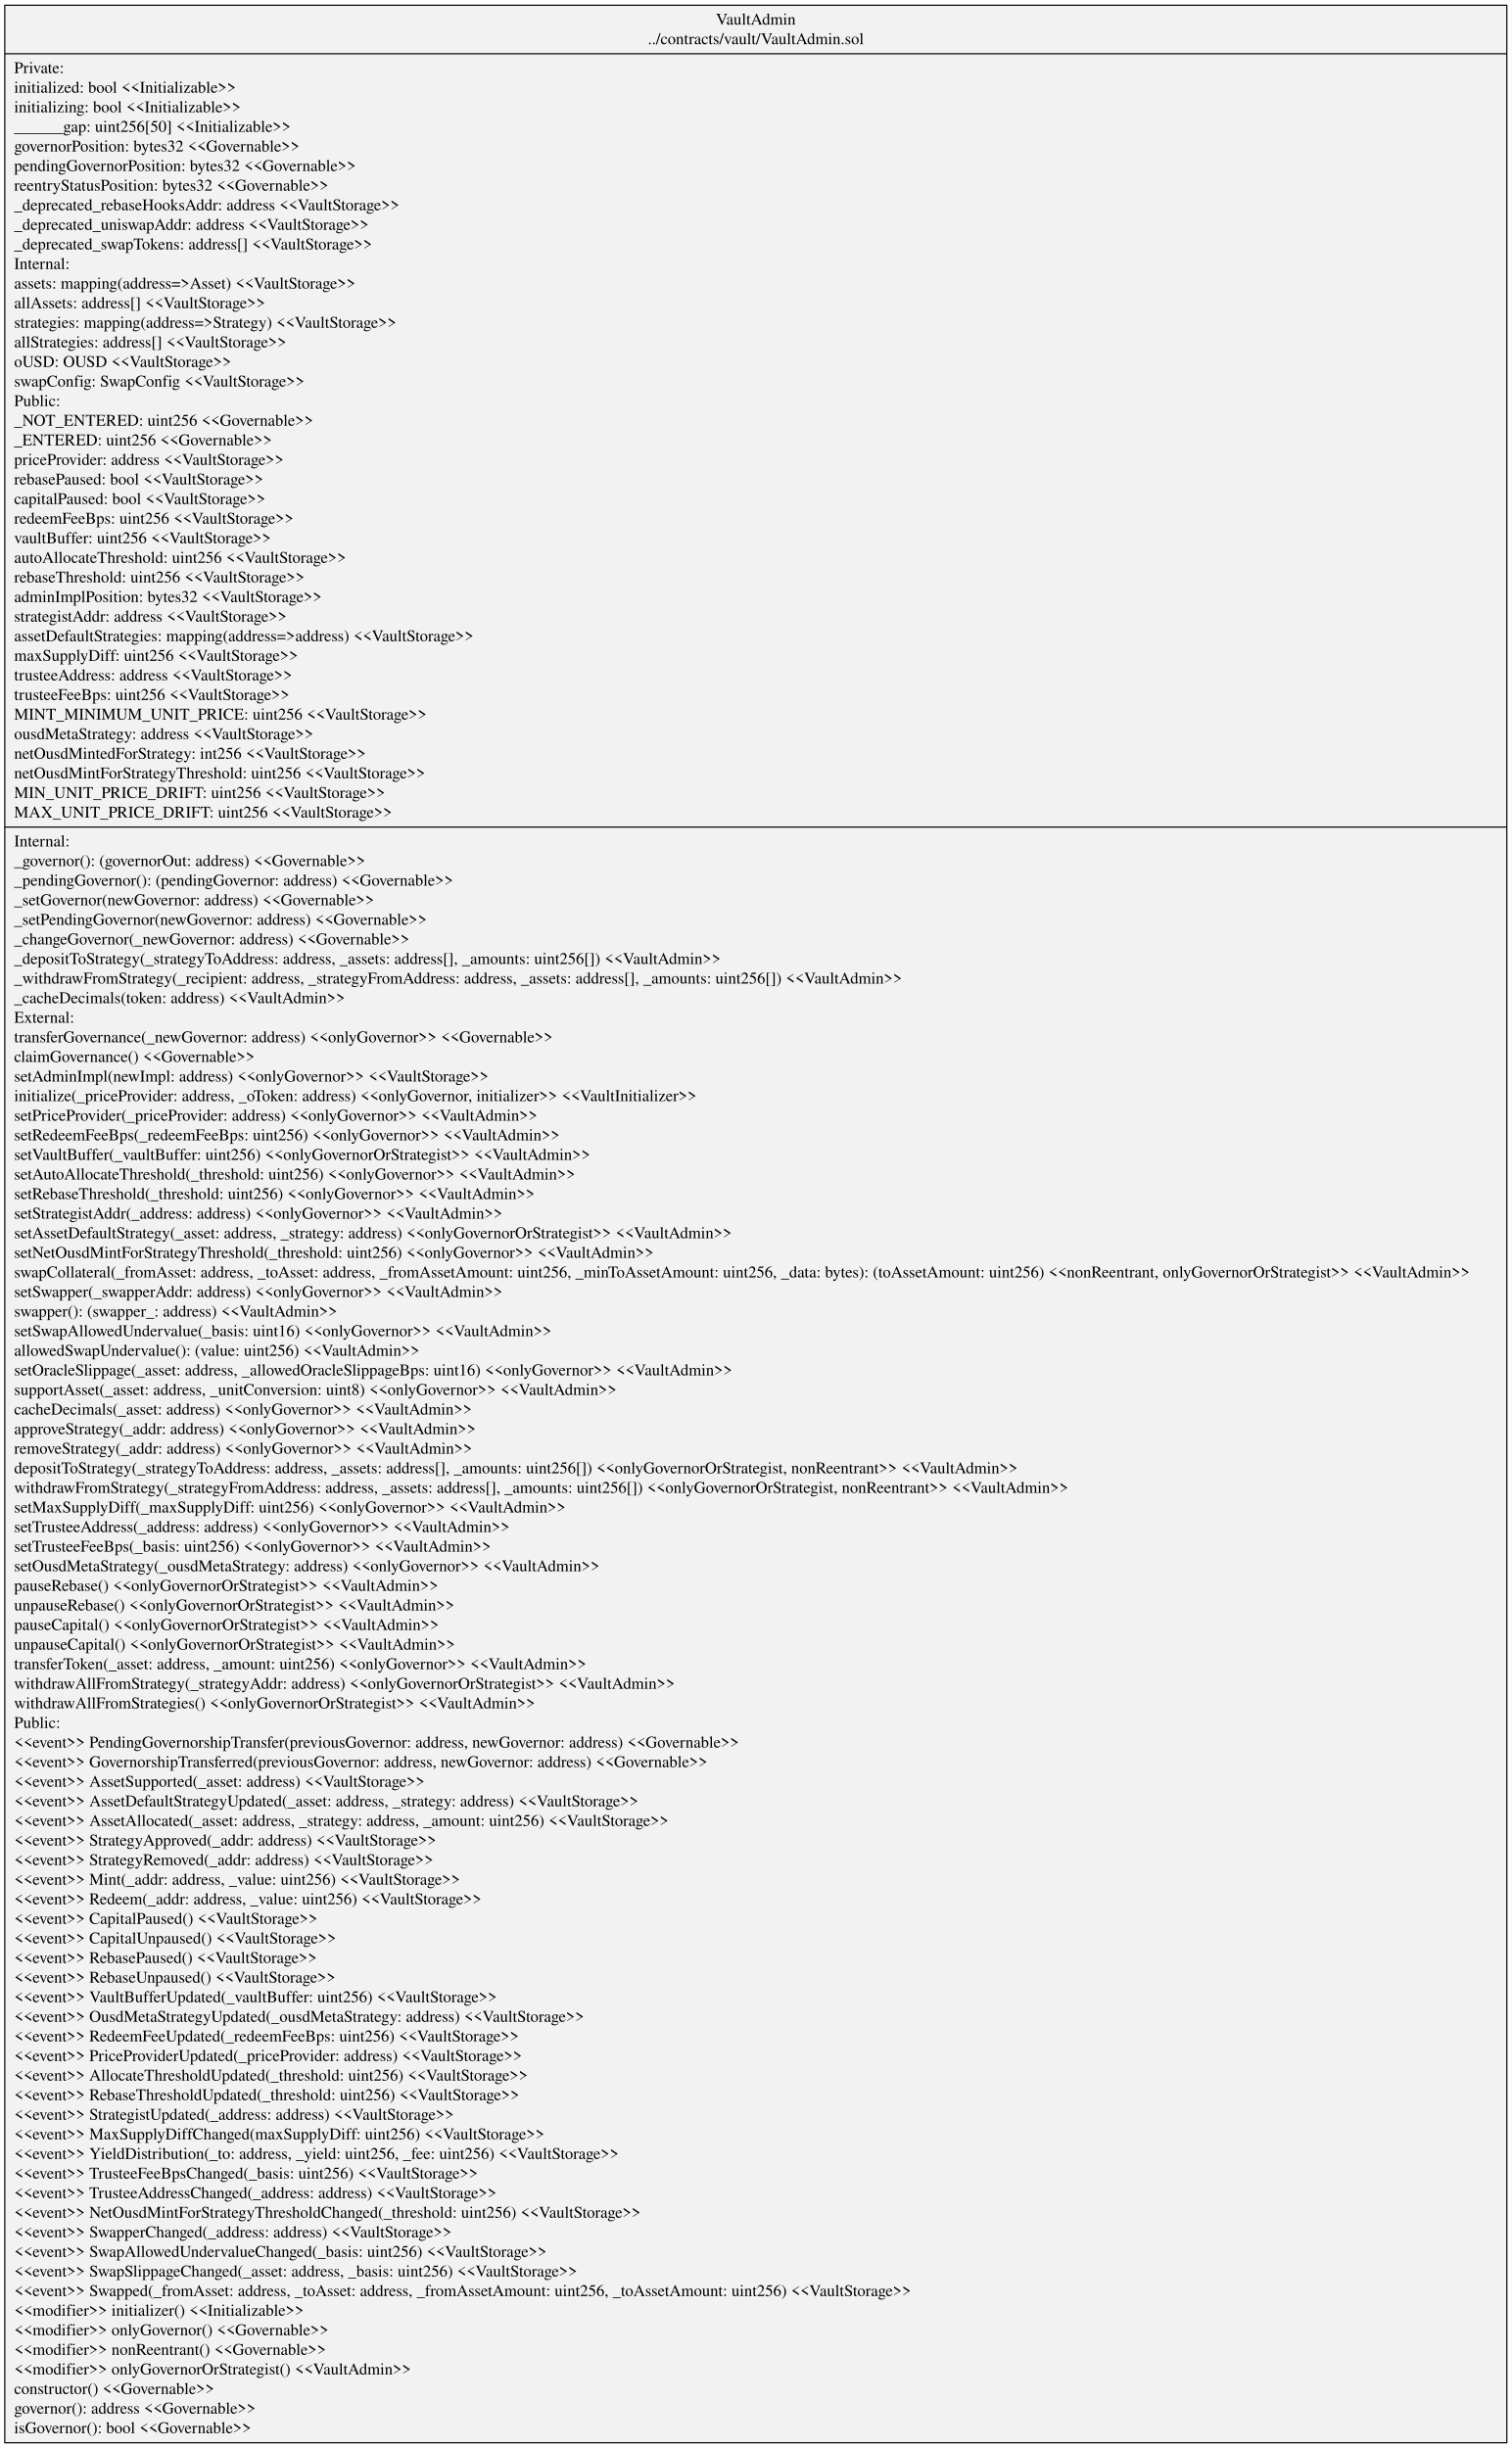
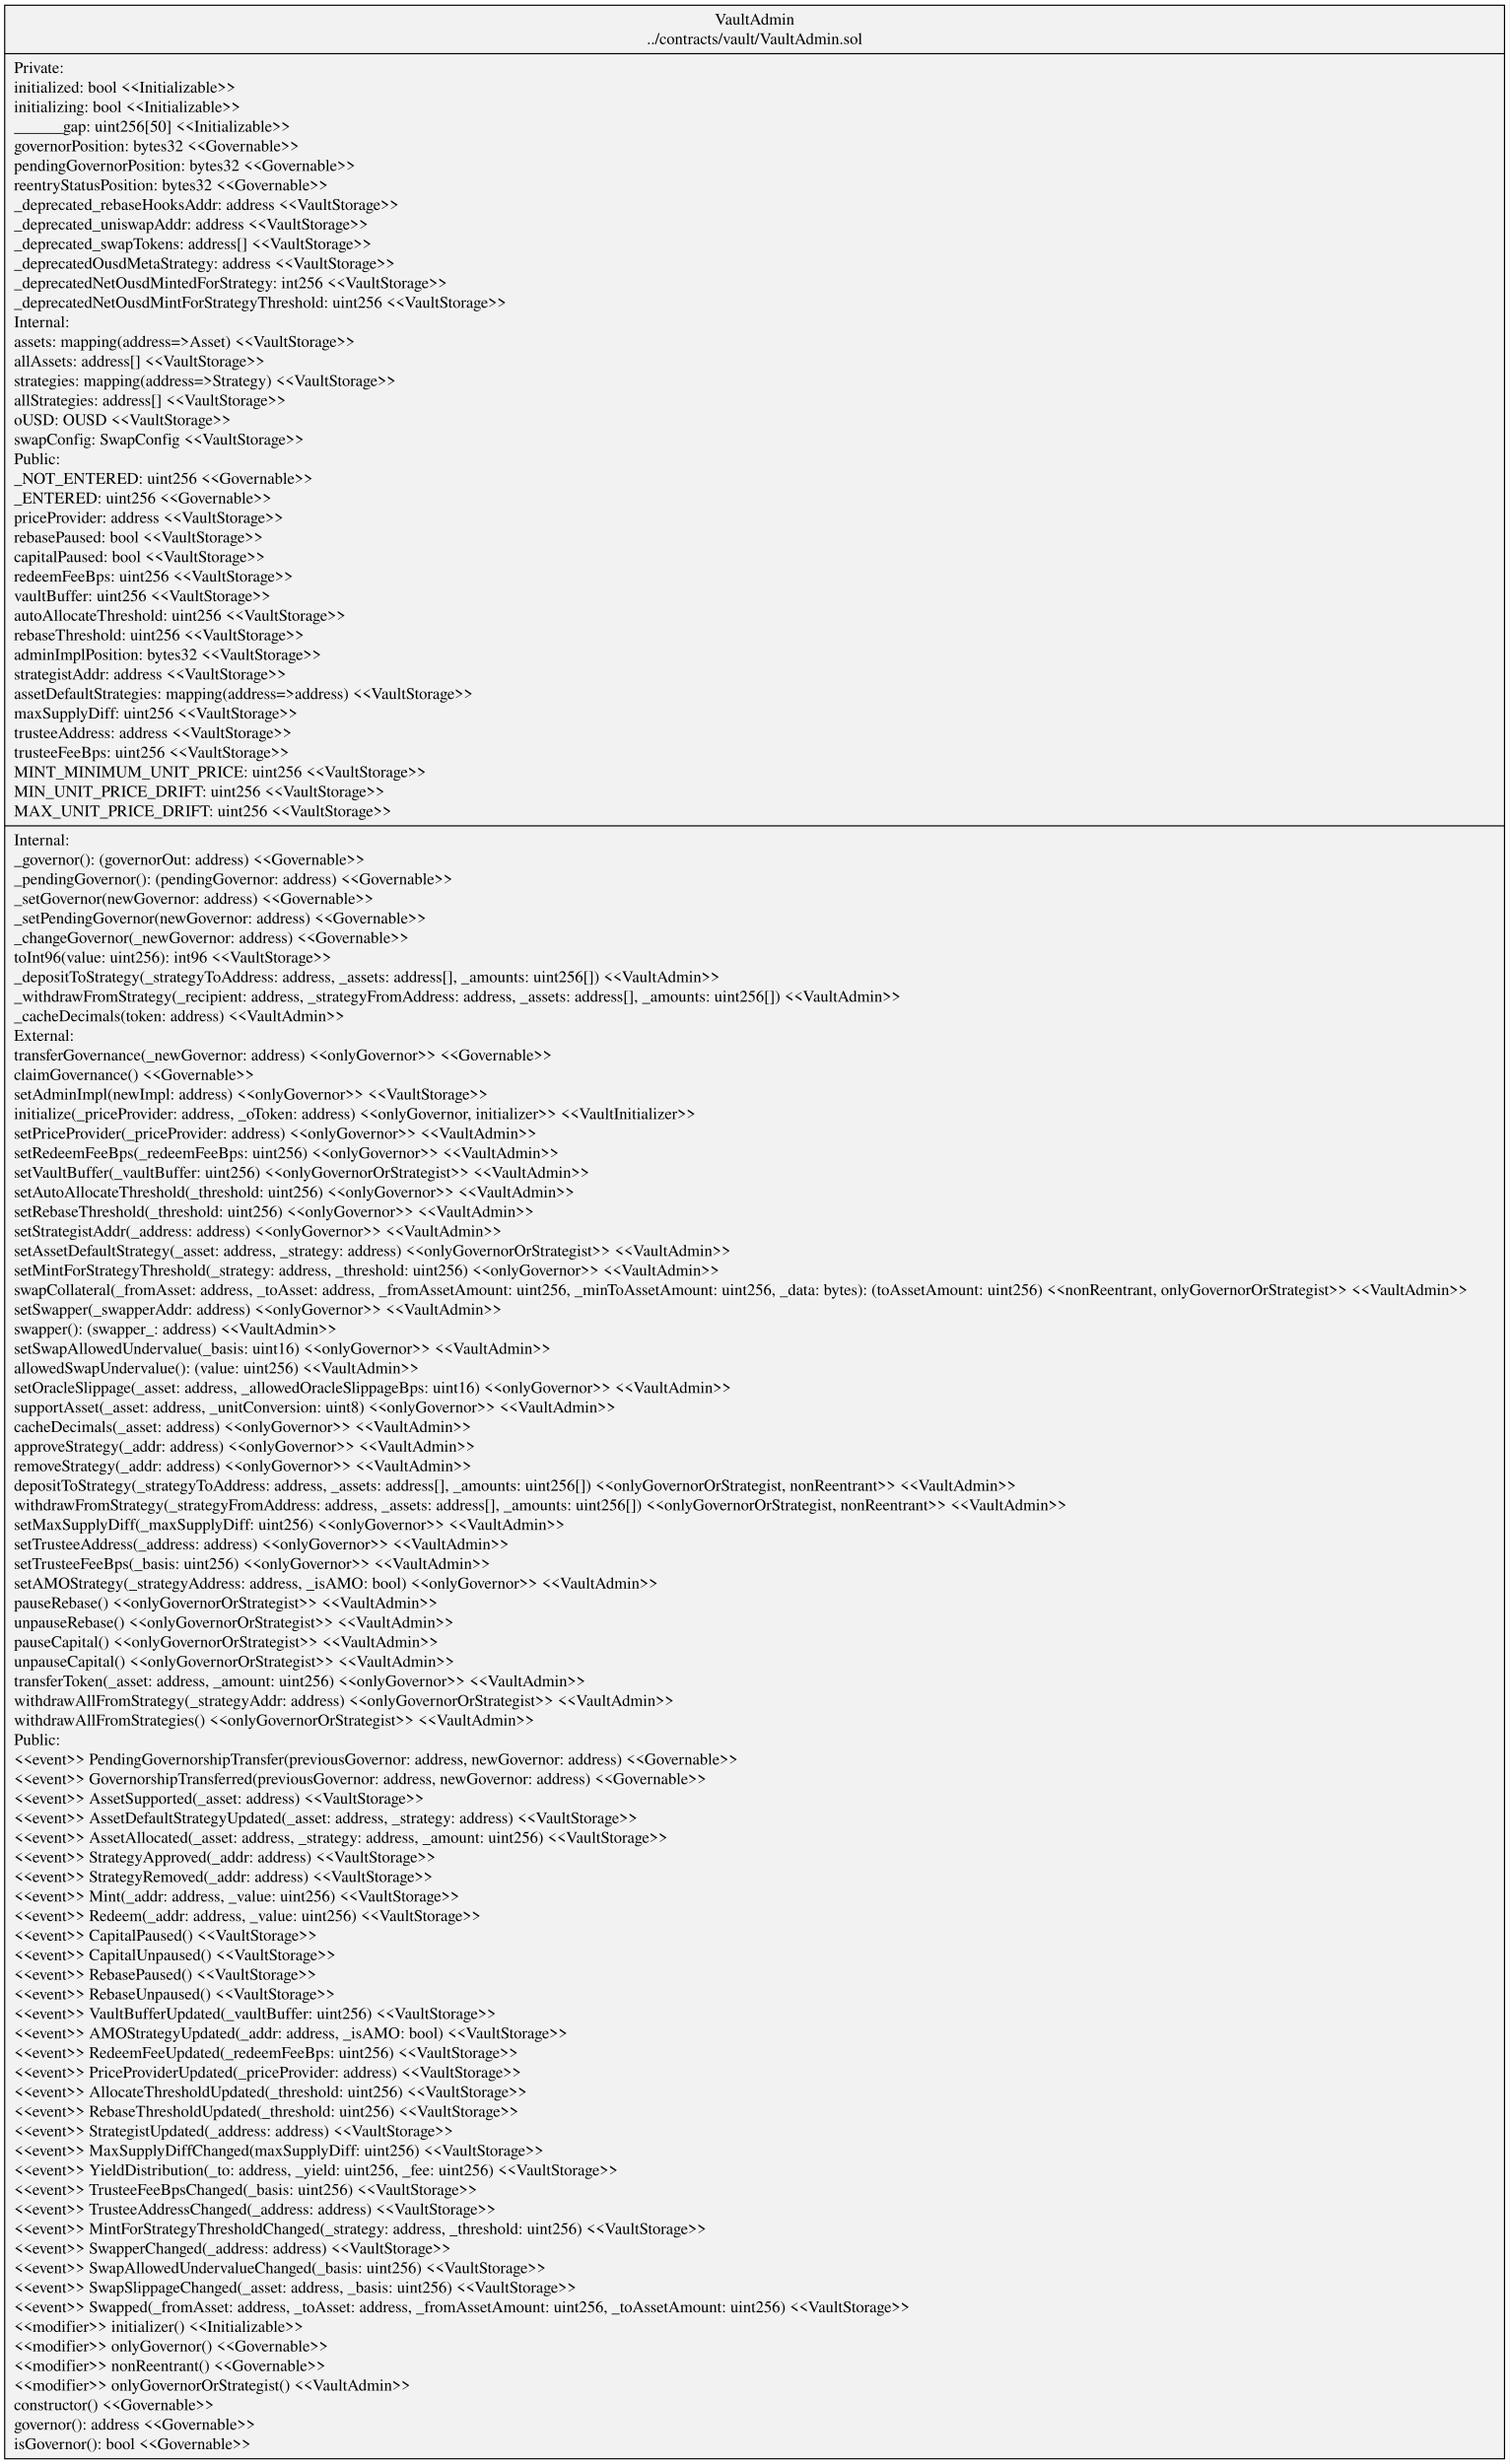
- <svg xmlns="http://www.w3.org/2000/svg" width="1296pt" height="2099pt" viewBox="0.00 0.00 1296.06 2099.40">
-   <g id="graph0" class="graph" transform="scale(1 1) rotate(0) translate(4 2095.4)">
-     <polygon fill="white" stroke="transparent" points="-4,4 -4,-2095.4 1292.06,-2095.4 1292.06,4 -4,4" />
+ <svg xmlns="http://www.w3.org/2000/svg" width="1296pt" height="2116pt" viewBox="0.00 0.00 1296.06 2116.20">
+   <g id="graph0" class="graph" transform="scale(1 1) rotate(0) translate(4 2112.2)">
+     <polygon fill="white" stroke="transparent" points="-4,4 -4,-2112.2 1292.06,-2112.2 1292.06,4 -4,4" />
    <g id="node1" class="node">
-       <polygon fill="#f2f2f2" stroke="black" points="0,-0.5 0,-2090.9 1288.06,-2090.9 1288.06,-0.5 0,-0.5" />
-       <text text-anchor="middle" x="644.03" y="-2074.3" font-family="Times,serif" font-size="14.00">VaultAdmin</text>
-       <text text-anchor="middle" x="644.03" y="-2057.5" font-family="Times,serif" font-size="14.00">../contracts/vault/VaultAdmin.sol</text>
-       <polyline fill="none" stroke="black" points="0,-2049.3 1288.06,-2049.3 " />
-       <text text-anchor="start" x="8" y="-2032.7" font-family="Times,serif" font-size="14.00">Private:</text>
-       <text text-anchor="start" x="8" y="-2015.9" font-family="Times,serif" font-size="14.00">   initialized: bool &lt;&lt;Initializable&gt;&gt;</text>
-       <text text-anchor="start" x="8" y="-1999.1" font-family="Times,serif" font-size="14.00">   initializing: bool &lt;&lt;Initializable&gt;&gt;</text>
-       <text text-anchor="start" x="8" y="-1982.3" font-family="Times,serif" font-size="14.00">   ______gap: uint256[50] &lt;&lt;Initializable&gt;&gt;</text>
-       <text text-anchor="start" x="8" y="-1965.5" font-family="Times,serif" font-size="14.00">   governorPosition: bytes32 &lt;&lt;Governable&gt;&gt;</text>
-       <text text-anchor="start" x="8" y="-1948.7" font-family="Times,serif" font-size="14.00">   pendingGovernorPosition: bytes32 &lt;&lt;Governable&gt;&gt;</text>
-       <text text-anchor="start" x="8" y="-1931.9" font-family="Times,serif" font-size="14.00">   reentryStatusPosition: bytes32 &lt;&lt;Governable&gt;&gt;</text>
-       <text text-anchor="start" x="8" y="-1915.1" font-family="Times,serif" font-size="14.00">   _deprecated_rebaseHooksAddr: address &lt;&lt;VaultStorage&gt;&gt;</text>
-       <text text-anchor="start" x="8" y="-1898.3" font-family="Times,serif" font-size="14.00">   _deprecated_uniswapAddr: address &lt;&lt;VaultStorage&gt;&gt;</text>
-       <text text-anchor="start" x="8" y="-1881.5" font-family="Times,serif" font-size="14.00">   _deprecated_swapTokens: address[] &lt;&lt;VaultStorage&gt;&gt;</text>
-       <text text-anchor="start" x="8" y="-1864.7" font-family="Times,serif" font-size="14.00">Internal:</text>
-       <text text-anchor="start" x="8" y="-1847.9" font-family="Times,serif" font-size="14.00">   assets: mapping(address=&gt;Asset) &lt;&lt;VaultStorage&gt;&gt;</text>
-       <text text-anchor="start" x="8" y="-1831.1" font-family="Times,serif" font-size="14.00">   allAssets: address[] &lt;&lt;VaultStorage&gt;&gt;</text>
-       <text text-anchor="start" x="8" y="-1814.3" font-family="Times,serif" font-size="14.00">   strategies: mapping(address=&gt;Strategy) &lt;&lt;VaultStorage&gt;&gt;</text>
-       <text text-anchor="start" x="8" y="-1797.5" font-family="Times,serif" font-size="14.00">   allStrategies: address[] &lt;&lt;VaultStorage&gt;&gt;</text>
-       <text text-anchor="start" x="8" y="-1780.7" font-family="Times,serif" font-size="14.00">   oUSD: OUSD &lt;&lt;VaultStorage&gt;&gt;</text>
-       <text text-anchor="start" x="8" y="-1763.9" font-family="Times,serif" font-size="14.00">   swapConfig: SwapConfig &lt;&lt;VaultStorage&gt;&gt;</text>
-       <text text-anchor="start" x="8" y="-1747.1" font-family="Times,serif" font-size="14.00">Public:</text>
-       <text text-anchor="start" x="8" y="-1730.3" font-family="Times,serif" font-size="14.00">   _NOT_ENTERED: uint256 &lt;&lt;Governable&gt;&gt;</text>
-       <text text-anchor="start" x="8" y="-1713.5" font-family="Times,serif" font-size="14.00">   _ENTERED: uint256 &lt;&lt;Governable&gt;&gt;</text>
-       <text text-anchor="start" x="8" y="-1696.7" font-family="Times,serif" font-size="14.00">   priceProvider: address &lt;&lt;VaultStorage&gt;&gt;</text>
-       <text text-anchor="start" x="8" y="-1679.9" font-family="Times,serif" font-size="14.00">   rebasePaused: bool &lt;&lt;VaultStorage&gt;&gt;</text>
-       <text text-anchor="start" x="8" y="-1663.1" font-family="Times,serif" font-size="14.00">   capitalPaused: bool &lt;&lt;VaultStorage&gt;&gt;</text>
-       <text text-anchor="start" x="8" y="-1646.3" font-family="Times,serif" font-size="14.00">   redeemFeeBps: uint256 &lt;&lt;VaultStorage&gt;&gt;</text>
-       <text text-anchor="start" x="8" y="-1629.5" font-family="Times,serif" font-size="14.00">   vaultBuffer: uint256 &lt;&lt;VaultStorage&gt;&gt;</text>
-       <text text-anchor="start" x="8" y="-1612.7" font-family="Times,serif" font-size="14.00">   autoAllocateThreshold: uint256 &lt;&lt;VaultStorage&gt;&gt;</text>
-       <text text-anchor="start" x="8" y="-1595.9" font-family="Times,serif" font-size="14.00">   rebaseThreshold: uint256 &lt;&lt;VaultStorage&gt;&gt;</text>
-       <text text-anchor="start" x="8" y="-1579.1" font-family="Times,serif" font-size="14.00">   adminImplPosition: bytes32 &lt;&lt;VaultStorage&gt;&gt;</text>
-       <text text-anchor="start" x="8" y="-1562.3" font-family="Times,serif" font-size="14.00">   strategistAddr: address &lt;&lt;VaultStorage&gt;&gt;</text>
-       <text text-anchor="start" x="8" y="-1545.5" font-family="Times,serif" font-size="14.00">   assetDefaultStrategies: mapping(address=&gt;address) &lt;&lt;VaultStorage&gt;&gt;</text>
-       <text text-anchor="start" x="8" y="-1528.7" font-family="Times,serif" font-size="14.00">   maxSupplyDiff: uint256 &lt;&lt;VaultStorage&gt;&gt;</text>
-       <text text-anchor="start" x="8" y="-1511.9" font-family="Times,serif" font-size="14.00">   trusteeAddress: address &lt;&lt;VaultStorage&gt;&gt;</text>
-       <text text-anchor="start" x="8" y="-1495.1" font-family="Times,serif" font-size="14.00">   trusteeFeeBps: uint256 &lt;&lt;VaultStorage&gt;&gt;</text>
-       <text text-anchor="start" x="8" y="-1478.3" font-family="Times,serif" font-size="14.00">   MINT_MINIMUM_UNIT_PRICE: uint256 &lt;&lt;VaultStorage&gt;&gt;</text>
-       <text text-anchor="start" x="8" y="-1461.5" font-family="Times,serif" font-size="14.00">   ousdMetaStrategy: address &lt;&lt;VaultStorage&gt;&gt;</text>
-       <text text-anchor="start" x="8" y="-1444.7" font-family="Times,serif" font-size="14.00">   netOusdMintedForStrategy: int256 &lt;&lt;VaultStorage&gt;&gt;</text>
-       <text text-anchor="start" x="8" y="-1427.9" font-family="Times,serif" font-size="14.00">   netOusdMintForStrategyThreshold: uint256 &lt;&lt;VaultStorage&gt;&gt;</text>
-       <text text-anchor="start" x="8" y="-1411.1" font-family="Times,serif" font-size="14.00">   MIN_UNIT_PRICE_DRIFT: uint256 &lt;&lt;VaultStorage&gt;&gt;</text>
-       <text text-anchor="start" x="8" y="-1394.3" font-family="Times,serif" font-size="14.00">   MAX_UNIT_PRICE_DRIFT: uint256 &lt;&lt;VaultStorage&gt;&gt;</text>
-       <polyline fill="none" stroke="black" points="0,-1386.1 1288.06,-1386.1 " />
-       <text text-anchor="start" x="8" y="-1369.5" font-family="Times,serif" font-size="14.00">Internal:</text>
-       <text text-anchor="start" x="8" y="-1352.7" font-family="Times,serif" font-size="14.00">    _governor(): (governorOut: address) &lt;&lt;Governable&gt;&gt;</text>
-       <text text-anchor="start" x="8" y="-1335.9" font-family="Times,serif" font-size="14.00">    _pendingGovernor(): (pendingGovernor: address) &lt;&lt;Governable&gt;&gt;</text>
-       <text text-anchor="start" x="8" y="-1319.1" font-family="Times,serif" font-size="14.00">    _setGovernor(newGovernor: address) &lt;&lt;Governable&gt;&gt;</text>
-       <text text-anchor="start" x="8" y="-1302.3" font-family="Times,serif" font-size="14.00">    _setPendingGovernor(newGovernor: address) &lt;&lt;Governable&gt;&gt;</text>
-       <text text-anchor="start" x="8" y="-1285.5" font-family="Times,serif" font-size="14.00">    _changeGovernor(_newGovernor: address) &lt;&lt;Governable&gt;&gt;</text>
+       <polygon fill="#f2f2f2" stroke="black" points="0,-0.5 0,-2107.7 1288.06,-2107.7 1288.06,-0.5 0,-0.5" />
+       <text text-anchor="middle" x="644.03" y="-2091.1" font-family="Times,serif" font-size="14.00">VaultAdmin</text>
+       <text text-anchor="middle" x="644.03" y="-2074.3" font-family="Times,serif" font-size="14.00">../contracts/vault/VaultAdmin.sol</text>
+       <polyline fill="none" stroke="black" points="0,-2066.1 1288.06,-2066.1 " />
+       <text text-anchor="start" x="8" y="-2049.5" font-family="Times,serif" font-size="14.00">Private:</text>
+       <text text-anchor="start" x="8" y="-2032.7" font-family="Times,serif" font-size="14.00">   initialized: bool &lt;&lt;Initializable&gt;&gt;</text>
+       <text text-anchor="start" x="8" y="-2015.9" font-family="Times,serif" font-size="14.00">   initializing: bool &lt;&lt;Initializable&gt;&gt;</text>
+       <text text-anchor="start" x="8" y="-1999.1" font-family="Times,serif" font-size="14.00">   ______gap: uint256[50] &lt;&lt;Initializable&gt;&gt;</text>
+       <text text-anchor="start" x="8" y="-1982.3" font-family="Times,serif" font-size="14.00">   governorPosition: bytes32 &lt;&lt;Governable&gt;&gt;</text>
+       <text text-anchor="start" x="8" y="-1965.5" font-family="Times,serif" font-size="14.00">   pendingGovernorPosition: bytes32 &lt;&lt;Governable&gt;&gt;</text>
+       <text text-anchor="start" x="8" y="-1948.7" font-family="Times,serif" font-size="14.00">   reentryStatusPosition: bytes32 &lt;&lt;Governable&gt;&gt;</text>
+       <text text-anchor="start" x="8" y="-1931.9" font-family="Times,serif" font-size="14.00">   _deprecated_rebaseHooksAddr: address &lt;&lt;VaultStorage&gt;&gt;</text>
+       <text text-anchor="start" x="8" y="-1915.1" font-family="Times,serif" font-size="14.00">   _deprecated_uniswapAddr: address &lt;&lt;VaultStorage&gt;&gt;</text>
+       <text text-anchor="start" x="8" y="-1898.3" font-family="Times,serif" font-size="14.00">   _deprecated_swapTokens: address[] &lt;&lt;VaultStorage&gt;&gt;</text>
+       <text text-anchor="start" x="8" y="-1881.5" font-family="Times,serif" font-size="14.00">   _deprecatedOusdMetaStrategy: address &lt;&lt;VaultStorage&gt;&gt;</text>
+       <text text-anchor="start" x="8" y="-1864.7" font-family="Times,serif" font-size="14.00">   _deprecatedNetOusdMintedForStrategy: int256 &lt;&lt;VaultStorage&gt;&gt;</text>
+       <text text-anchor="start" x="8" y="-1847.9" font-family="Times,serif" font-size="14.00">   _deprecatedNetOusdMintForStrategyThreshold: uint256 &lt;&lt;VaultStorage&gt;&gt;</text>
+       <text text-anchor="start" x="8" y="-1831.1" font-family="Times,serif" font-size="14.00">Internal:</text>
+       <text text-anchor="start" x="8" y="-1814.3" font-family="Times,serif" font-size="14.00">   assets: mapping(address=&gt;Asset) &lt;&lt;VaultStorage&gt;&gt;</text>
+       <text text-anchor="start" x="8" y="-1797.5" font-family="Times,serif" font-size="14.00">   allAssets: address[] &lt;&lt;VaultStorage&gt;&gt;</text>
+       <text text-anchor="start" x="8" y="-1780.7" font-family="Times,serif" font-size="14.00">   strategies: mapping(address=&gt;Strategy) &lt;&lt;VaultStorage&gt;&gt;</text>
+       <text text-anchor="start" x="8" y="-1763.9" font-family="Times,serif" font-size="14.00">   allStrategies: address[] &lt;&lt;VaultStorage&gt;&gt;</text>
+       <text text-anchor="start" x="8" y="-1747.1" font-family="Times,serif" font-size="14.00">   oUSD: OUSD &lt;&lt;VaultStorage&gt;&gt;</text>
+       <text text-anchor="start" x="8" y="-1730.3" font-family="Times,serif" font-size="14.00">   swapConfig: SwapConfig &lt;&lt;VaultStorage&gt;&gt;</text>
+       <text text-anchor="start" x="8" y="-1713.5" font-family="Times,serif" font-size="14.00">Public:</text>
+       <text text-anchor="start" x="8" y="-1696.7" font-family="Times,serif" font-size="14.00">   _NOT_ENTERED: uint256 &lt;&lt;Governable&gt;&gt;</text>
+       <text text-anchor="start" x="8" y="-1679.9" font-family="Times,serif" font-size="14.00">   _ENTERED: uint256 &lt;&lt;Governable&gt;&gt;</text>
+       <text text-anchor="start" x="8" y="-1663.1" font-family="Times,serif" font-size="14.00">   priceProvider: address &lt;&lt;VaultStorage&gt;&gt;</text>
+       <text text-anchor="start" x="8" y="-1646.3" font-family="Times,serif" font-size="14.00">   rebasePaused: bool &lt;&lt;VaultStorage&gt;&gt;</text>
+       <text text-anchor="start" x="8" y="-1629.5" font-family="Times,serif" font-size="14.00">   capitalPaused: bool &lt;&lt;VaultStorage&gt;&gt;</text>
+       <text text-anchor="start" x="8" y="-1612.7" font-family="Times,serif" font-size="14.00">   redeemFeeBps: uint256 &lt;&lt;VaultStorage&gt;&gt;</text>
+       <text text-anchor="start" x="8" y="-1595.9" font-family="Times,serif" font-size="14.00">   vaultBuffer: uint256 &lt;&lt;VaultStorage&gt;&gt;</text>
+       <text text-anchor="start" x="8" y="-1579.1" font-family="Times,serif" font-size="14.00">   autoAllocateThreshold: uint256 &lt;&lt;VaultStorage&gt;&gt;</text>
+       <text text-anchor="start" x="8" y="-1562.3" font-family="Times,serif" font-size="14.00">   rebaseThreshold: uint256 &lt;&lt;VaultStorage&gt;&gt;</text>
+       <text text-anchor="start" x="8" y="-1545.5" font-family="Times,serif" font-size="14.00">   adminImplPosition: bytes32 &lt;&lt;VaultStorage&gt;&gt;</text>
+       <text text-anchor="start" x="8" y="-1528.7" font-family="Times,serif" font-size="14.00">   strategistAddr: address &lt;&lt;VaultStorage&gt;&gt;</text>
+       <text text-anchor="start" x="8" y="-1511.9" font-family="Times,serif" font-size="14.00">   assetDefaultStrategies: mapping(address=&gt;address) &lt;&lt;VaultStorage&gt;&gt;</text>
+       <text text-anchor="start" x="8" y="-1495.1" font-family="Times,serif" font-size="14.00">   maxSupplyDiff: uint256 &lt;&lt;VaultStorage&gt;&gt;</text>
+       <text text-anchor="start" x="8" y="-1478.3" font-family="Times,serif" font-size="14.00">   trusteeAddress: address &lt;&lt;VaultStorage&gt;&gt;</text>
+       <text text-anchor="start" x="8" y="-1461.5" font-family="Times,serif" font-size="14.00">   trusteeFeeBps: uint256 &lt;&lt;VaultStorage&gt;&gt;</text>
+       <text text-anchor="start" x="8" y="-1444.7" font-family="Times,serif" font-size="14.00">   MINT_MINIMUM_UNIT_PRICE: uint256 &lt;&lt;VaultStorage&gt;&gt;</text>
+       <text text-anchor="start" x="8" y="-1427.9" font-family="Times,serif" font-size="14.00">   MIN_UNIT_PRICE_DRIFT: uint256 &lt;&lt;VaultStorage&gt;&gt;</text>
+       <text text-anchor="start" x="8" y="-1411.1" font-family="Times,serif" font-size="14.00">   MAX_UNIT_PRICE_DRIFT: uint256 &lt;&lt;VaultStorage&gt;&gt;</text>
+       <polyline fill="none" stroke="black" points="0,-1402.9 1288.06,-1402.9 " />
+       <text text-anchor="start" x="8" y="-1386.3" font-family="Times,serif" font-size="14.00">Internal:</text>
+       <text text-anchor="start" x="8" y="-1369.5" font-family="Times,serif" font-size="14.00">    _governor(): (governorOut: address) &lt;&lt;Governable&gt;&gt;</text>
+       <text text-anchor="start" x="8" y="-1352.7" font-family="Times,serif" font-size="14.00">    _pendingGovernor(): (pendingGovernor: address) &lt;&lt;Governable&gt;&gt;</text>
+       <text text-anchor="start" x="8" y="-1335.9" font-family="Times,serif" font-size="14.00">    _setGovernor(newGovernor: address) &lt;&lt;Governable&gt;&gt;</text>
+       <text text-anchor="start" x="8" y="-1319.1" font-family="Times,serif" font-size="14.00">    _setPendingGovernor(newGovernor: address) &lt;&lt;Governable&gt;&gt;</text>
+       <text text-anchor="start" x="8" y="-1302.3" font-family="Times,serif" font-size="14.00">    _changeGovernor(_newGovernor: address) &lt;&lt;Governable&gt;&gt;</text>
+       <text text-anchor="start" x="8" y="-1285.5" font-family="Times,serif" font-size="14.00">    toInt96(value: uint256): int96 &lt;&lt;VaultStorage&gt;&gt;</text>
      <text text-anchor="start" x="8" y="-1268.7" font-family="Times,serif" font-size="14.00">    _depositToStrategy(_strategyToAddress: address, _assets: address[], _amounts: uint256[]) &lt;&lt;VaultAdmin&gt;&gt;</text>
      <text text-anchor="start" x="8" y="-1251.9" font-family="Times,serif" font-size="14.00">    _withdrawFromStrategy(_recipient: address, _strategyFromAddress: address, _assets: address[], _amounts: uint256[]) &lt;&lt;VaultAdmin&gt;&gt;</text>
      <text text-anchor="start" x="8" y="-1235.1" font-family="Times,serif" font-size="14.00">    _cacheDecimals(token: address) &lt;&lt;VaultAdmin&gt;&gt;</text>
      <text text-anchor="start" x="8" y="-1218.3" font-family="Times,serif" font-size="14.00">External:</text>
      <text text-anchor="start" x="8" y="-1201.5" font-family="Times,serif" font-size="14.00">    transferGovernance(_newGovernor: address) &lt;&lt;onlyGovernor&gt;&gt; &lt;&lt;Governable&gt;&gt;</text>
      <text text-anchor="start" x="8" y="-1184.7" font-family="Times,serif" font-size="14.00">    claimGovernance() &lt;&lt;Governable&gt;&gt;</text>
      <text text-anchor="start" x="8" y="-1167.9" font-family="Times,serif" font-size="14.00">    setAdminImpl(newImpl: address) &lt;&lt;onlyGovernor&gt;&gt; &lt;&lt;VaultStorage&gt;&gt;</text>
      <text text-anchor="start" x="8" y="-1151.1" font-family="Times,serif" font-size="14.00">    initialize(_priceProvider: address, _oToken: address) &lt;&lt;onlyGovernor, initializer&gt;&gt; &lt;&lt;VaultInitializer&gt;&gt;</text>
      <text text-anchor="start" x="8" y="-1134.3" font-family="Times,serif" font-size="14.00">    setPriceProvider(_priceProvider: address) &lt;&lt;onlyGovernor&gt;&gt; &lt;&lt;VaultAdmin&gt;&gt;</text>
      <text text-anchor="start" x="8" y="-1117.5" font-family="Times,serif" font-size="14.00">    setRedeemFeeBps(_redeemFeeBps: uint256) &lt;&lt;onlyGovernor&gt;&gt; &lt;&lt;VaultAdmin&gt;&gt;</text>
      <text text-anchor="start" x="8" y="-1100.7" font-family="Times,serif" font-size="14.00">    setVaultBuffer(_vaultBuffer: uint256) &lt;&lt;onlyGovernorOrStrategist&gt;&gt; &lt;&lt;VaultAdmin&gt;&gt;</text>
      <text text-anchor="start" x="8" y="-1083.9" font-family="Times,serif" font-size="14.00">    setAutoAllocateThreshold(_threshold: uint256) &lt;&lt;onlyGovernor&gt;&gt; &lt;&lt;VaultAdmin&gt;&gt;</text>
      <text text-anchor="start" x="8" y="-1067.1" font-family="Times,serif" font-size="14.00">    setRebaseThreshold(_threshold: uint256) &lt;&lt;onlyGovernor&gt;&gt; &lt;&lt;VaultAdmin&gt;&gt;</text>
      <text text-anchor="start" x="8" y="-1050.3" font-family="Times,serif" font-size="14.00">    setStrategistAddr(_address: address) &lt;&lt;onlyGovernor&gt;&gt; &lt;&lt;VaultAdmin&gt;&gt;</text>
      <text text-anchor="start" x="8" y="-1033.5" font-family="Times,serif" font-size="14.00">    setAssetDefaultStrategy(_asset: address, _strategy: address) &lt;&lt;onlyGovernorOrStrategist&gt;&gt; &lt;&lt;VaultAdmin&gt;&gt;</text>
-       <text text-anchor="start" x="8" y="-1016.7" font-family="Times,serif" font-size="14.00">    setNetOusdMintForStrategyThreshold(_threshold: uint256) &lt;&lt;onlyGovernor&gt;&gt; &lt;&lt;VaultAdmin&gt;&gt;</text>
+       <text text-anchor="start" x="8" y="-1016.7" font-family="Times,serif" font-size="14.00">    setMintForStrategyThreshold(_strategy: address, _threshold: uint256) &lt;&lt;onlyGovernor&gt;&gt; &lt;&lt;VaultAdmin&gt;&gt;</text>
      <text text-anchor="start" x="8" y="-999.9" font-family="Times,serif" font-size="14.00">    swapCollateral(_fromAsset: address, _toAsset: address, _fromAssetAmount: uint256, _minToAssetAmount: uint256, _data: bytes): (toAssetAmount: uint256) &lt;&lt;nonReentrant, onlyGovernorOrStrategist&gt;&gt; &lt;&lt;VaultAdmin&gt;&gt;</text>
      <text text-anchor="start" x="8" y="-983.1" font-family="Times,serif" font-size="14.00">    setSwapper(_swapperAddr: address) &lt;&lt;onlyGovernor&gt;&gt; &lt;&lt;VaultAdmin&gt;&gt;</text>
      <text text-anchor="start" x="8" y="-966.3" font-family="Times,serif" font-size="14.00">    swapper(): (swapper_: address) &lt;&lt;VaultAdmin&gt;&gt;</text>
      <text text-anchor="start" x="8" y="-949.5" font-family="Times,serif" font-size="14.00">    setSwapAllowedUndervalue(_basis: uint16) &lt;&lt;onlyGovernor&gt;&gt; &lt;&lt;VaultAdmin&gt;&gt;</text>
      <text text-anchor="start" x="8" y="-932.7" font-family="Times,serif" font-size="14.00">    allowedSwapUndervalue(): (value: uint256) &lt;&lt;VaultAdmin&gt;&gt;</text>
      <text text-anchor="start" x="8" y="-915.9" font-family="Times,serif" font-size="14.00">    setOracleSlippage(_asset: address, _allowedOracleSlippageBps: uint16) &lt;&lt;onlyGovernor&gt;&gt; &lt;&lt;VaultAdmin&gt;&gt;</text>
      <text text-anchor="start" x="8" y="-899.1" font-family="Times,serif" font-size="14.00">    supportAsset(_asset: address, _unitConversion: uint8) &lt;&lt;onlyGovernor&gt;&gt; &lt;&lt;VaultAdmin&gt;&gt;</text>
      <text text-anchor="start" x="8" y="-882.3" font-family="Times,serif" font-size="14.00">    cacheDecimals(_asset: address) &lt;&lt;onlyGovernor&gt;&gt; &lt;&lt;VaultAdmin&gt;&gt;</text>
      <text text-anchor="start" x="8" y="-865.5" font-family="Times,serif" font-size="14.00">    approveStrategy(_addr: address) &lt;&lt;onlyGovernor&gt;&gt; &lt;&lt;VaultAdmin&gt;&gt;</text>
      <text text-anchor="start" x="8" y="-848.7" font-family="Times,serif" font-size="14.00">    removeStrategy(_addr: address) &lt;&lt;onlyGovernor&gt;&gt; &lt;&lt;VaultAdmin&gt;&gt;</text>
      <text text-anchor="start" x="8" y="-831.9" font-family="Times,serif" font-size="14.00">    depositToStrategy(_strategyToAddress: address, _assets: address[], _amounts: uint256[]) &lt;&lt;onlyGovernorOrStrategist, nonReentrant&gt;&gt; &lt;&lt;VaultAdmin&gt;&gt;</text>
      <text text-anchor="start" x="8" y="-815.1" font-family="Times,serif" font-size="14.00">    withdrawFromStrategy(_strategyFromAddress: address, _assets: address[], _amounts: uint256[]) &lt;&lt;onlyGovernorOrStrategist, nonReentrant&gt;&gt; &lt;&lt;VaultAdmin&gt;&gt;</text>
      <text text-anchor="start" x="8" y="-798.3" font-family="Times,serif" font-size="14.00">    setMaxSupplyDiff(_maxSupplyDiff: uint256) &lt;&lt;onlyGovernor&gt;&gt; &lt;&lt;VaultAdmin&gt;&gt;</text>
      <text text-anchor="start" x="8" y="-781.5" font-family="Times,serif" font-size="14.00">    setTrusteeAddress(_address: address) &lt;&lt;onlyGovernor&gt;&gt; &lt;&lt;VaultAdmin&gt;&gt;</text>
      <text text-anchor="start" x="8" y="-764.7" font-family="Times,serif" font-size="14.00">    setTrusteeFeeBps(_basis: uint256) &lt;&lt;onlyGovernor&gt;&gt; &lt;&lt;VaultAdmin&gt;&gt;</text>
-       <text text-anchor="start" x="8" y="-747.9" font-family="Times,serif" font-size="14.00">    setOusdMetaStrategy(_ousdMetaStrategy: address) &lt;&lt;onlyGovernor&gt;&gt; &lt;&lt;VaultAdmin&gt;&gt;</text>
+       <text text-anchor="start" x="8" y="-747.9" font-family="Times,serif" font-size="14.00">    setAMOStrategy(_strategyAddress: address, _isAMO: bool) &lt;&lt;onlyGovernor&gt;&gt; &lt;&lt;VaultAdmin&gt;&gt;</text>
      <text text-anchor="start" x="8" y="-731.1" font-family="Times,serif" font-size="14.00">    pauseRebase() &lt;&lt;onlyGovernorOrStrategist&gt;&gt; &lt;&lt;VaultAdmin&gt;&gt;</text>
      <text text-anchor="start" x="8" y="-714.3" font-family="Times,serif" font-size="14.00">    unpauseRebase() &lt;&lt;onlyGovernorOrStrategist&gt;&gt; &lt;&lt;VaultAdmin&gt;&gt;</text>
      <text text-anchor="start" x="8" y="-697.5" font-family="Times,serif" font-size="14.00">    pauseCapital() &lt;&lt;onlyGovernorOrStrategist&gt;&gt; &lt;&lt;VaultAdmin&gt;&gt;</text>
      <text text-anchor="start" x="8" y="-680.7" font-family="Times,serif" font-size="14.00">    unpauseCapital() &lt;&lt;onlyGovernorOrStrategist&gt;&gt; &lt;&lt;VaultAdmin&gt;&gt;</text>
      <text text-anchor="start" x="8" y="-663.9" font-family="Times,serif" font-size="14.00">    transferToken(_asset: address, _amount: uint256) &lt;&lt;onlyGovernor&gt;&gt; &lt;&lt;VaultAdmin&gt;&gt;</text>
      <text text-anchor="start" x="8" y="-647.1" font-family="Times,serif" font-size="14.00">    withdrawAllFromStrategy(_strategyAddr: address) &lt;&lt;onlyGovernorOrStrategist&gt;&gt; &lt;&lt;VaultAdmin&gt;&gt;</text>
      <text text-anchor="start" x="8" y="-630.3" font-family="Times,serif" font-size="14.00">    withdrawAllFromStrategies() &lt;&lt;onlyGovernorOrStrategist&gt;&gt; &lt;&lt;VaultAdmin&gt;&gt;</text>
      <text text-anchor="start" x="8" y="-613.5" font-family="Times,serif" font-size="14.00">Public:</text>
      <text text-anchor="start" x="8" y="-596.7" font-family="Times,serif" font-size="14.00">    &lt;&lt;event&gt;&gt; PendingGovernorshipTransfer(previousGovernor: address, newGovernor: address) &lt;&lt;Governable&gt;&gt;</text>
      <text text-anchor="start" x="8" y="-579.9" font-family="Times,serif" font-size="14.00">    &lt;&lt;event&gt;&gt; GovernorshipTransferred(previousGovernor: address, newGovernor: address) &lt;&lt;Governable&gt;&gt;</text>
      <text text-anchor="start" x="8" y="-563.1" font-family="Times,serif" font-size="14.00">    &lt;&lt;event&gt;&gt; AssetSupported(_asset: address) &lt;&lt;VaultStorage&gt;&gt;</text>
      <text text-anchor="start" x="8" y="-546.3" font-family="Times,serif" font-size="14.00">    &lt;&lt;event&gt;&gt; AssetDefaultStrategyUpdated(_asset: address, _strategy: address) &lt;&lt;VaultStorage&gt;&gt;</text>
      <text text-anchor="start" x="8" y="-529.5" font-family="Times,serif" font-size="14.00">    &lt;&lt;event&gt;&gt; AssetAllocated(_asset: address, _strategy: address, _amount: uint256) &lt;&lt;VaultStorage&gt;&gt;</text>
      <text text-anchor="start" x="8" y="-512.7" font-family="Times,serif" font-size="14.00">    &lt;&lt;event&gt;&gt; StrategyApproved(_addr: address) &lt;&lt;VaultStorage&gt;&gt;</text>
      <text text-anchor="start" x="8" y="-495.9" font-family="Times,serif" font-size="14.00">    &lt;&lt;event&gt;&gt; StrategyRemoved(_addr: address) &lt;&lt;VaultStorage&gt;&gt;</text>
      <text text-anchor="start" x="8" y="-479.1" font-family="Times,serif" font-size="14.00">    &lt;&lt;event&gt;&gt; Mint(_addr: address, _value: uint256) &lt;&lt;VaultStorage&gt;&gt;</text>
      <text text-anchor="start" x="8" y="-462.3" font-family="Times,serif" font-size="14.00">    &lt;&lt;event&gt;&gt; Redeem(_addr: address, _value: uint256) &lt;&lt;VaultStorage&gt;&gt;</text>
      <text text-anchor="start" x="8" y="-445.5" font-family="Times,serif" font-size="14.00">    &lt;&lt;event&gt;&gt; CapitalPaused() &lt;&lt;VaultStorage&gt;&gt;</text>
      <text text-anchor="start" x="8" y="-428.7" font-family="Times,serif" font-size="14.00">    &lt;&lt;event&gt;&gt; CapitalUnpaused() &lt;&lt;VaultStorage&gt;&gt;</text>
      <text text-anchor="start" x="8" y="-411.9" font-family="Times,serif" font-size="14.00">    &lt;&lt;event&gt;&gt; RebasePaused() &lt;&lt;VaultStorage&gt;&gt;</text>
      <text text-anchor="start" x="8" y="-395.1" font-family="Times,serif" font-size="14.00">    &lt;&lt;event&gt;&gt; RebaseUnpaused() &lt;&lt;VaultStorage&gt;&gt;</text>
      <text text-anchor="start" x="8" y="-378.3" font-family="Times,serif" font-size="14.00">    &lt;&lt;event&gt;&gt; VaultBufferUpdated(_vaultBuffer: uint256) &lt;&lt;VaultStorage&gt;&gt;</text>
-       <text text-anchor="start" x="8" y="-361.5" font-family="Times,serif" font-size="14.00">    &lt;&lt;event&gt;&gt; OusdMetaStrategyUpdated(_ousdMetaStrategy: address) &lt;&lt;VaultStorage&gt;&gt;</text>
+       <text text-anchor="start" x="8" y="-361.5" font-family="Times,serif" font-size="14.00">    &lt;&lt;event&gt;&gt; AMOStrategyUpdated(_addr: address, _isAMO: bool) &lt;&lt;VaultStorage&gt;&gt;</text>
      <text text-anchor="start" x="8" y="-344.7" font-family="Times,serif" font-size="14.00">    &lt;&lt;event&gt;&gt; RedeemFeeUpdated(_redeemFeeBps: uint256) &lt;&lt;VaultStorage&gt;&gt;</text>
      <text text-anchor="start" x="8" y="-327.9" font-family="Times,serif" font-size="14.00">    &lt;&lt;event&gt;&gt; PriceProviderUpdated(_priceProvider: address) &lt;&lt;VaultStorage&gt;&gt;</text>
      <text text-anchor="start" x="8" y="-311.1" font-family="Times,serif" font-size="14.00">    &lt;&lt;event&gt;&gt; AllocateThresholdUpdated(_threshold: uint256) &lt;&lt;VaultStorage&gt;&gt;</text>
      <text text-anchor="start" x="8" y="-294.3" font-family="Times,serif" font-size="14.00">    &lt;&lt;event&gt;&gt; RebaseThresholdUpdated(_threshold: uint256) &lt;&lt;VaultStorage&gt;&gt;</text>
      <text text-anchor="start" x="8" y="-277.5" font-family="Times,serif" font-size="14.00">    &lt;&lt;event&gt;&gt; StrategistUpdated(_address: address) &lt;&lt;VaultStorage&gt;&gt;</text>
      <text text-anchor="start" x="8" y="-260.7" font-family="Times,serif" font-size="14.00">    &lt;&lt;event&gt;&gt; MaxSupplyDiffChanged(maxSupplyDiff: uint256) &lt;&lt;VaultStorage&gt;&gt;</text>
      <text text-anchor="start" x="8" y="-243.9" font-family="Times,serif" font-size="14.00">    &lt;&lt;event&gt;&gt; YieldDistribution(_to: address, _yield: uint256, _fee: uint256) &lt;&lt;VaultStorage&gt;&gt;</text>
      <text text-anchor="start" x="8" y="-227.1" font-family="Times,serif" font-size="14.00">    &lt;&lt;event&gt;&gt; TrusteeFeeBpsChanged(_basis: uint256) &lt;&lt;VaultStorage&gt;&gt;</text>
      <text text-anchor="start" x="8" y="-210.3" font-family="Times,serif" font-size="14.00">    &lt;&lt;event&gt;&gt; TrusteeAddressChanged(_address: address) &lt;&lt;VaultStorage&gt;&gt;</text>
-       <text text-anchor="start" x="8" y="-193.5" font-family="Times,serif" font-size="14.00">    &lt;&lt;event&gt;&gt; NetOusdMintForStrategyThresholdChanged(_threshold: uint256) &lt;&lt;VaultStorage&gt;&gt;</text>
+       <text text-anchor="start" x="8" y="-193.5" font-family="Times,serif" font-size="14.00">    &lt;&lt;event&gt;&gt; MintForStrategyThresholdChanged(_strategy: address, _threshold: uint256) &lt;&lt;VaultStorage&gt;&gt;</text>
      <text text-anchor="start" x="8" y="-176.7" font-family="Times,serif" font-size="14.00">    &lt;&lt;event&gt;&gt; SwapperChanged(_address: address) &lt;&lt;VaultStorage&gt;&gt;</text>
      <text text-anchor="start" x="8" y="-159.9" font-family="Times,serif" font-size="14.00">    &lt;&lt;event&gt;&gt; SwapAllowedUndervalueChanged(_basis: uint256) &lt;&lt;VaultStorage&gt;&gt;</text>
      <text text-anchor="start" x="8" y="-143.1" font-family="Times,serif" font-size="14.00">    &lt;&lt;event&gt;&gt; SwapSlippageChanged(_asset: address, _basis: uint256) &lt;&lt;VaultStorage&gt;&gt;</text>
      <text text-anchor="start" x="8" y="-126.3" font-family="Times,serif" font-size="14.00">    &lt;&lt;event&gt;&gt; Swapped(_fromAsset: address, _toAsset: address, _fromAssetAmount: uint256, _toAssetAmount: uint256) &lt;&lt;VaultStorage&gt;&gt;</text>
      <text text-anchor="start" x="8" y="-109.5" font-family="Times,serif" font-size="14.00">    &lt;&lt;modifier&gt;&gt; initializer() &lt;&lt;Initializable&gt;&gt;</text>
      <text text-anchor="start" x="8" y="-92.7" font-family="Times,serif" font-size="14.00">    &lt;&lt;modifier&gt;&gt; onlyGovernor() &lt;&lt;Governable&gt;&gt;</text>
      <text text-anchor="start" x="8" y="-75.9" font-family="Times,serif" font-size="14.00">    &lt;&lt;modifier&gt;&gt; nonReentrant() &lt;&lt;Governable&gt;&gt;</text>
      <text text-anchor="start" x="8" y="-59.1" font-family="Times,serif" font-size="14.00">    &lt;&lt;modifier&gt;&gt; onlyGovernorOrStrategist() &lt;&lt;VaultAdmin&gt;&gt;</text>
      <text text-anchor="start" x="8" y="-42.3" font-family="Times,serif" font-size="14.00">    constructor() &lt;&lt;Governable&gt;&gt;</text>
      <text text-anchor="start" x="8" y="-25.5" font-family="Times,serif" font-size="14.00">    governor(): address &lt;&lt;Governable&gt;&gt;</text>
      <text text-anchor="start" x="8" y="-8.7" font-family="Times,serif" font-size="14.00">    isGovernor(): bool &lt;&lt;Governable&gt;&gt;</text>
    </g>
  </g>
</svg>
